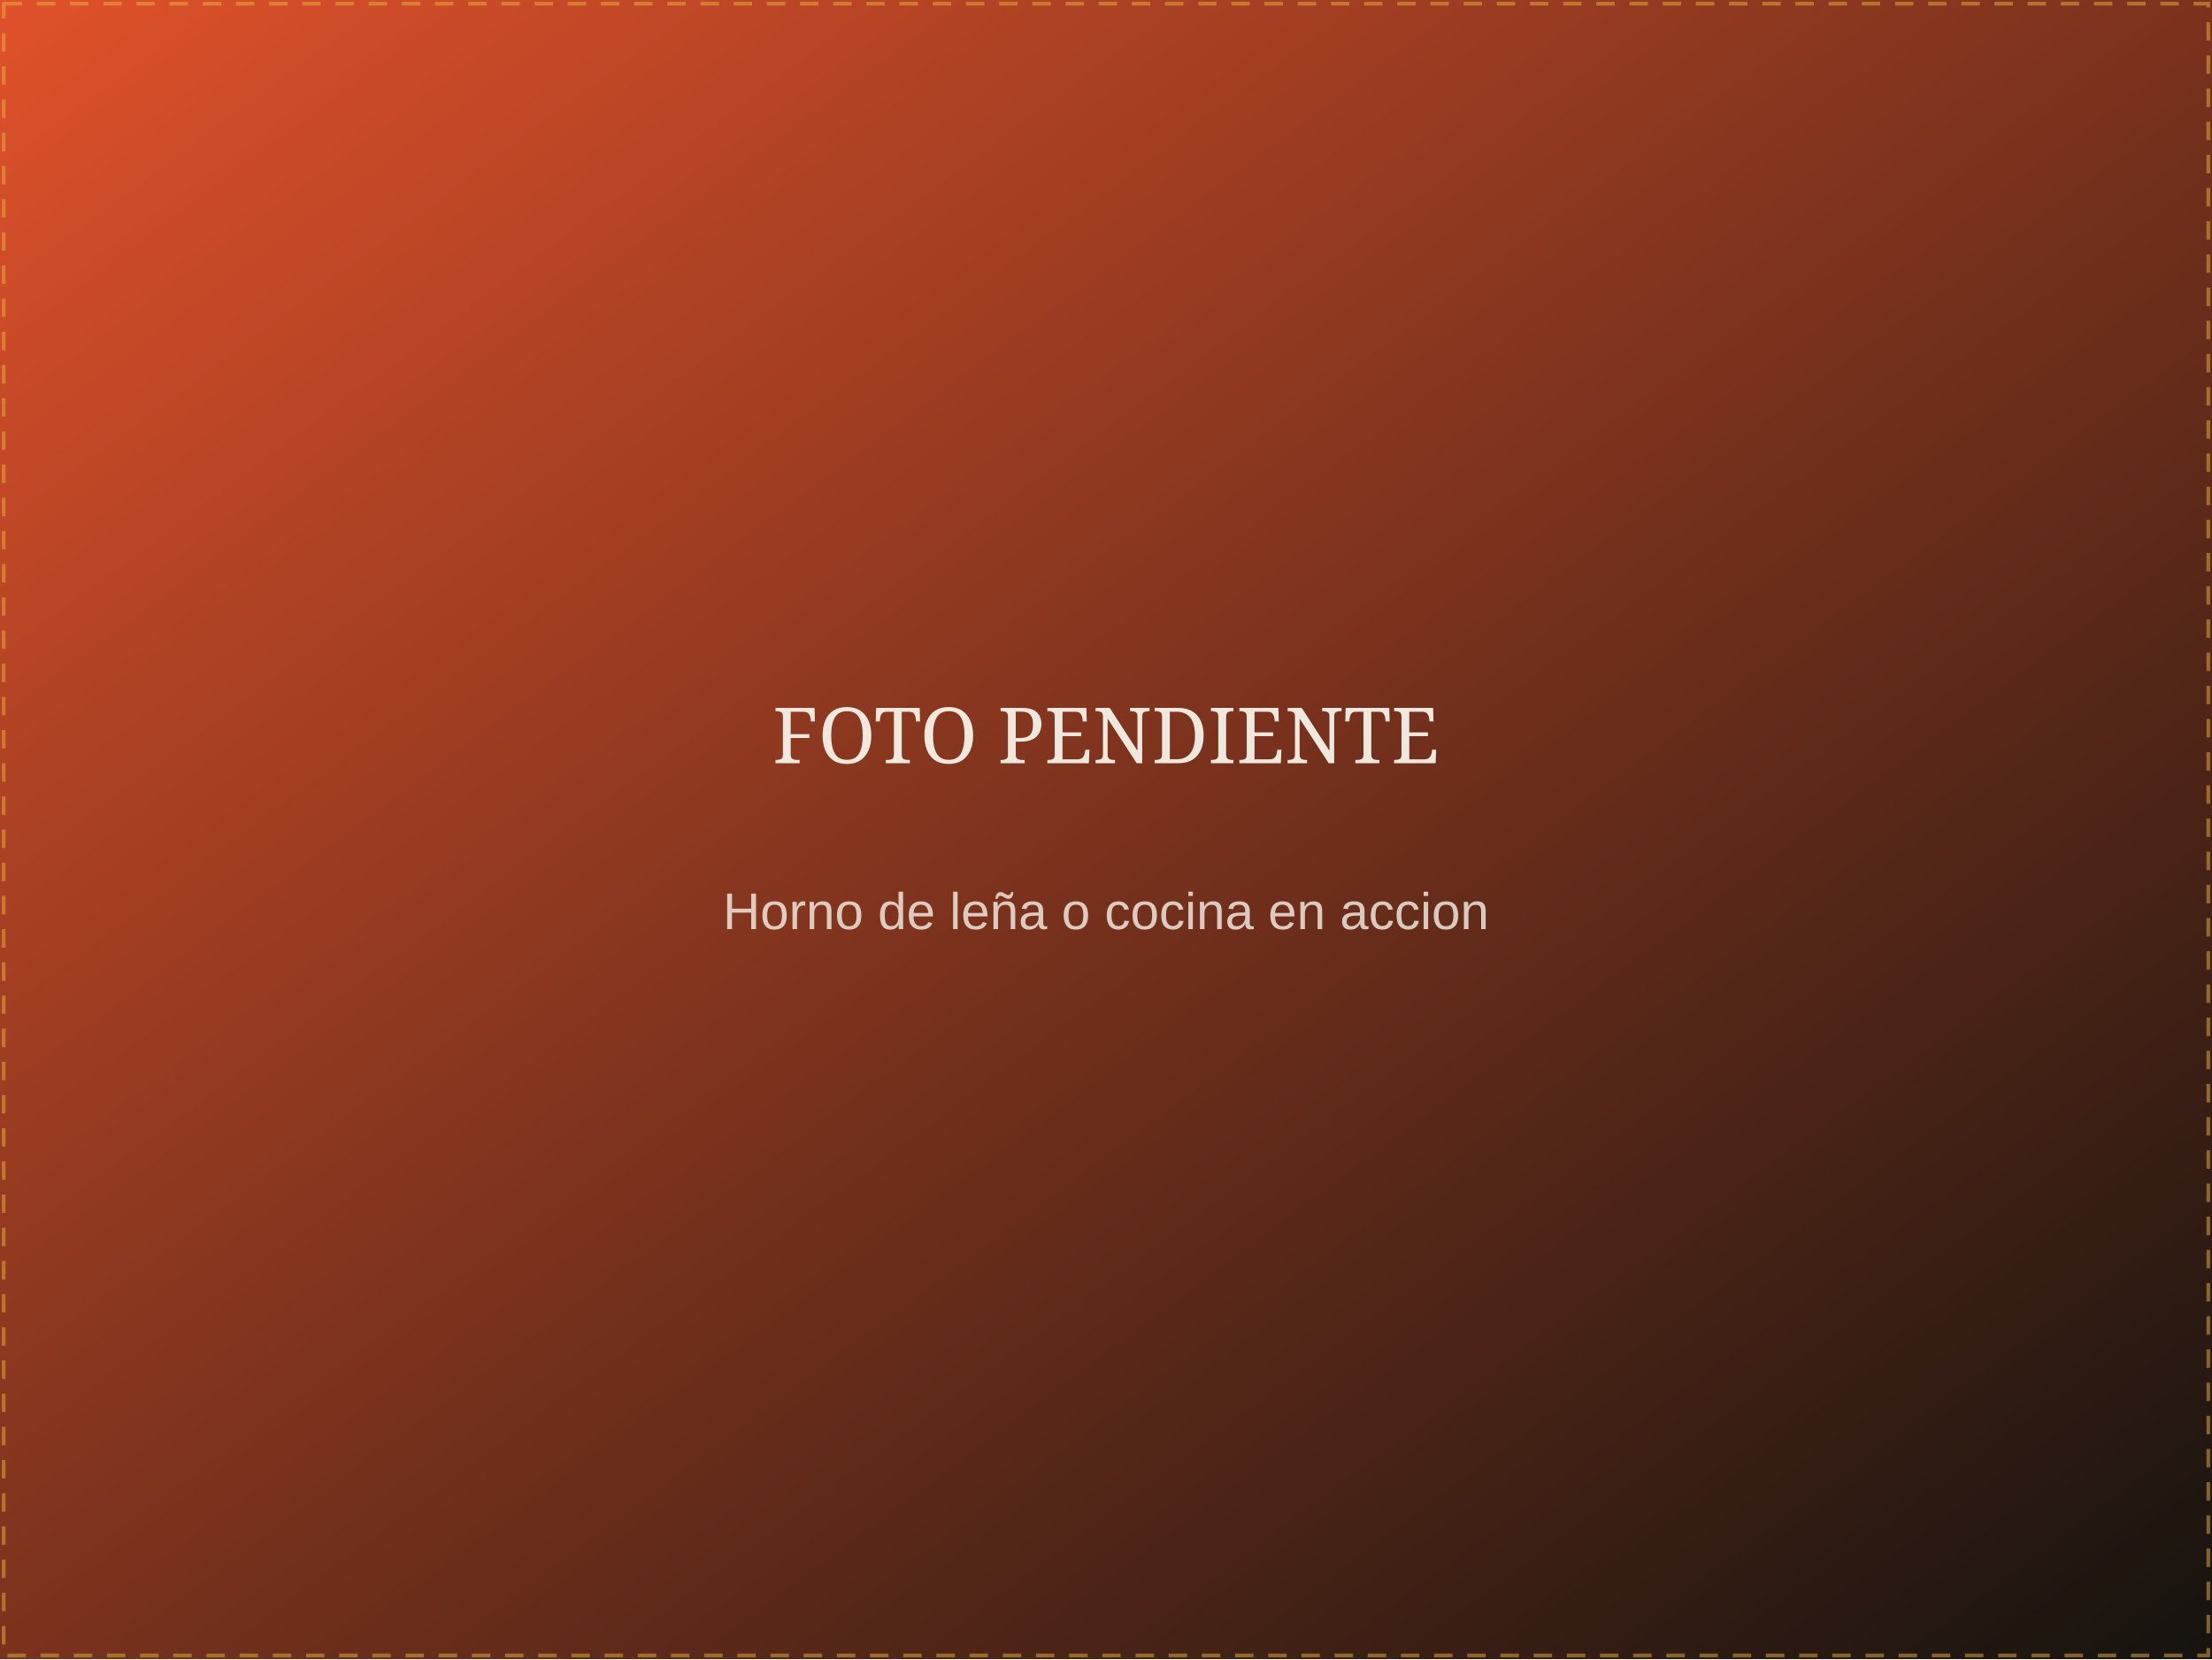
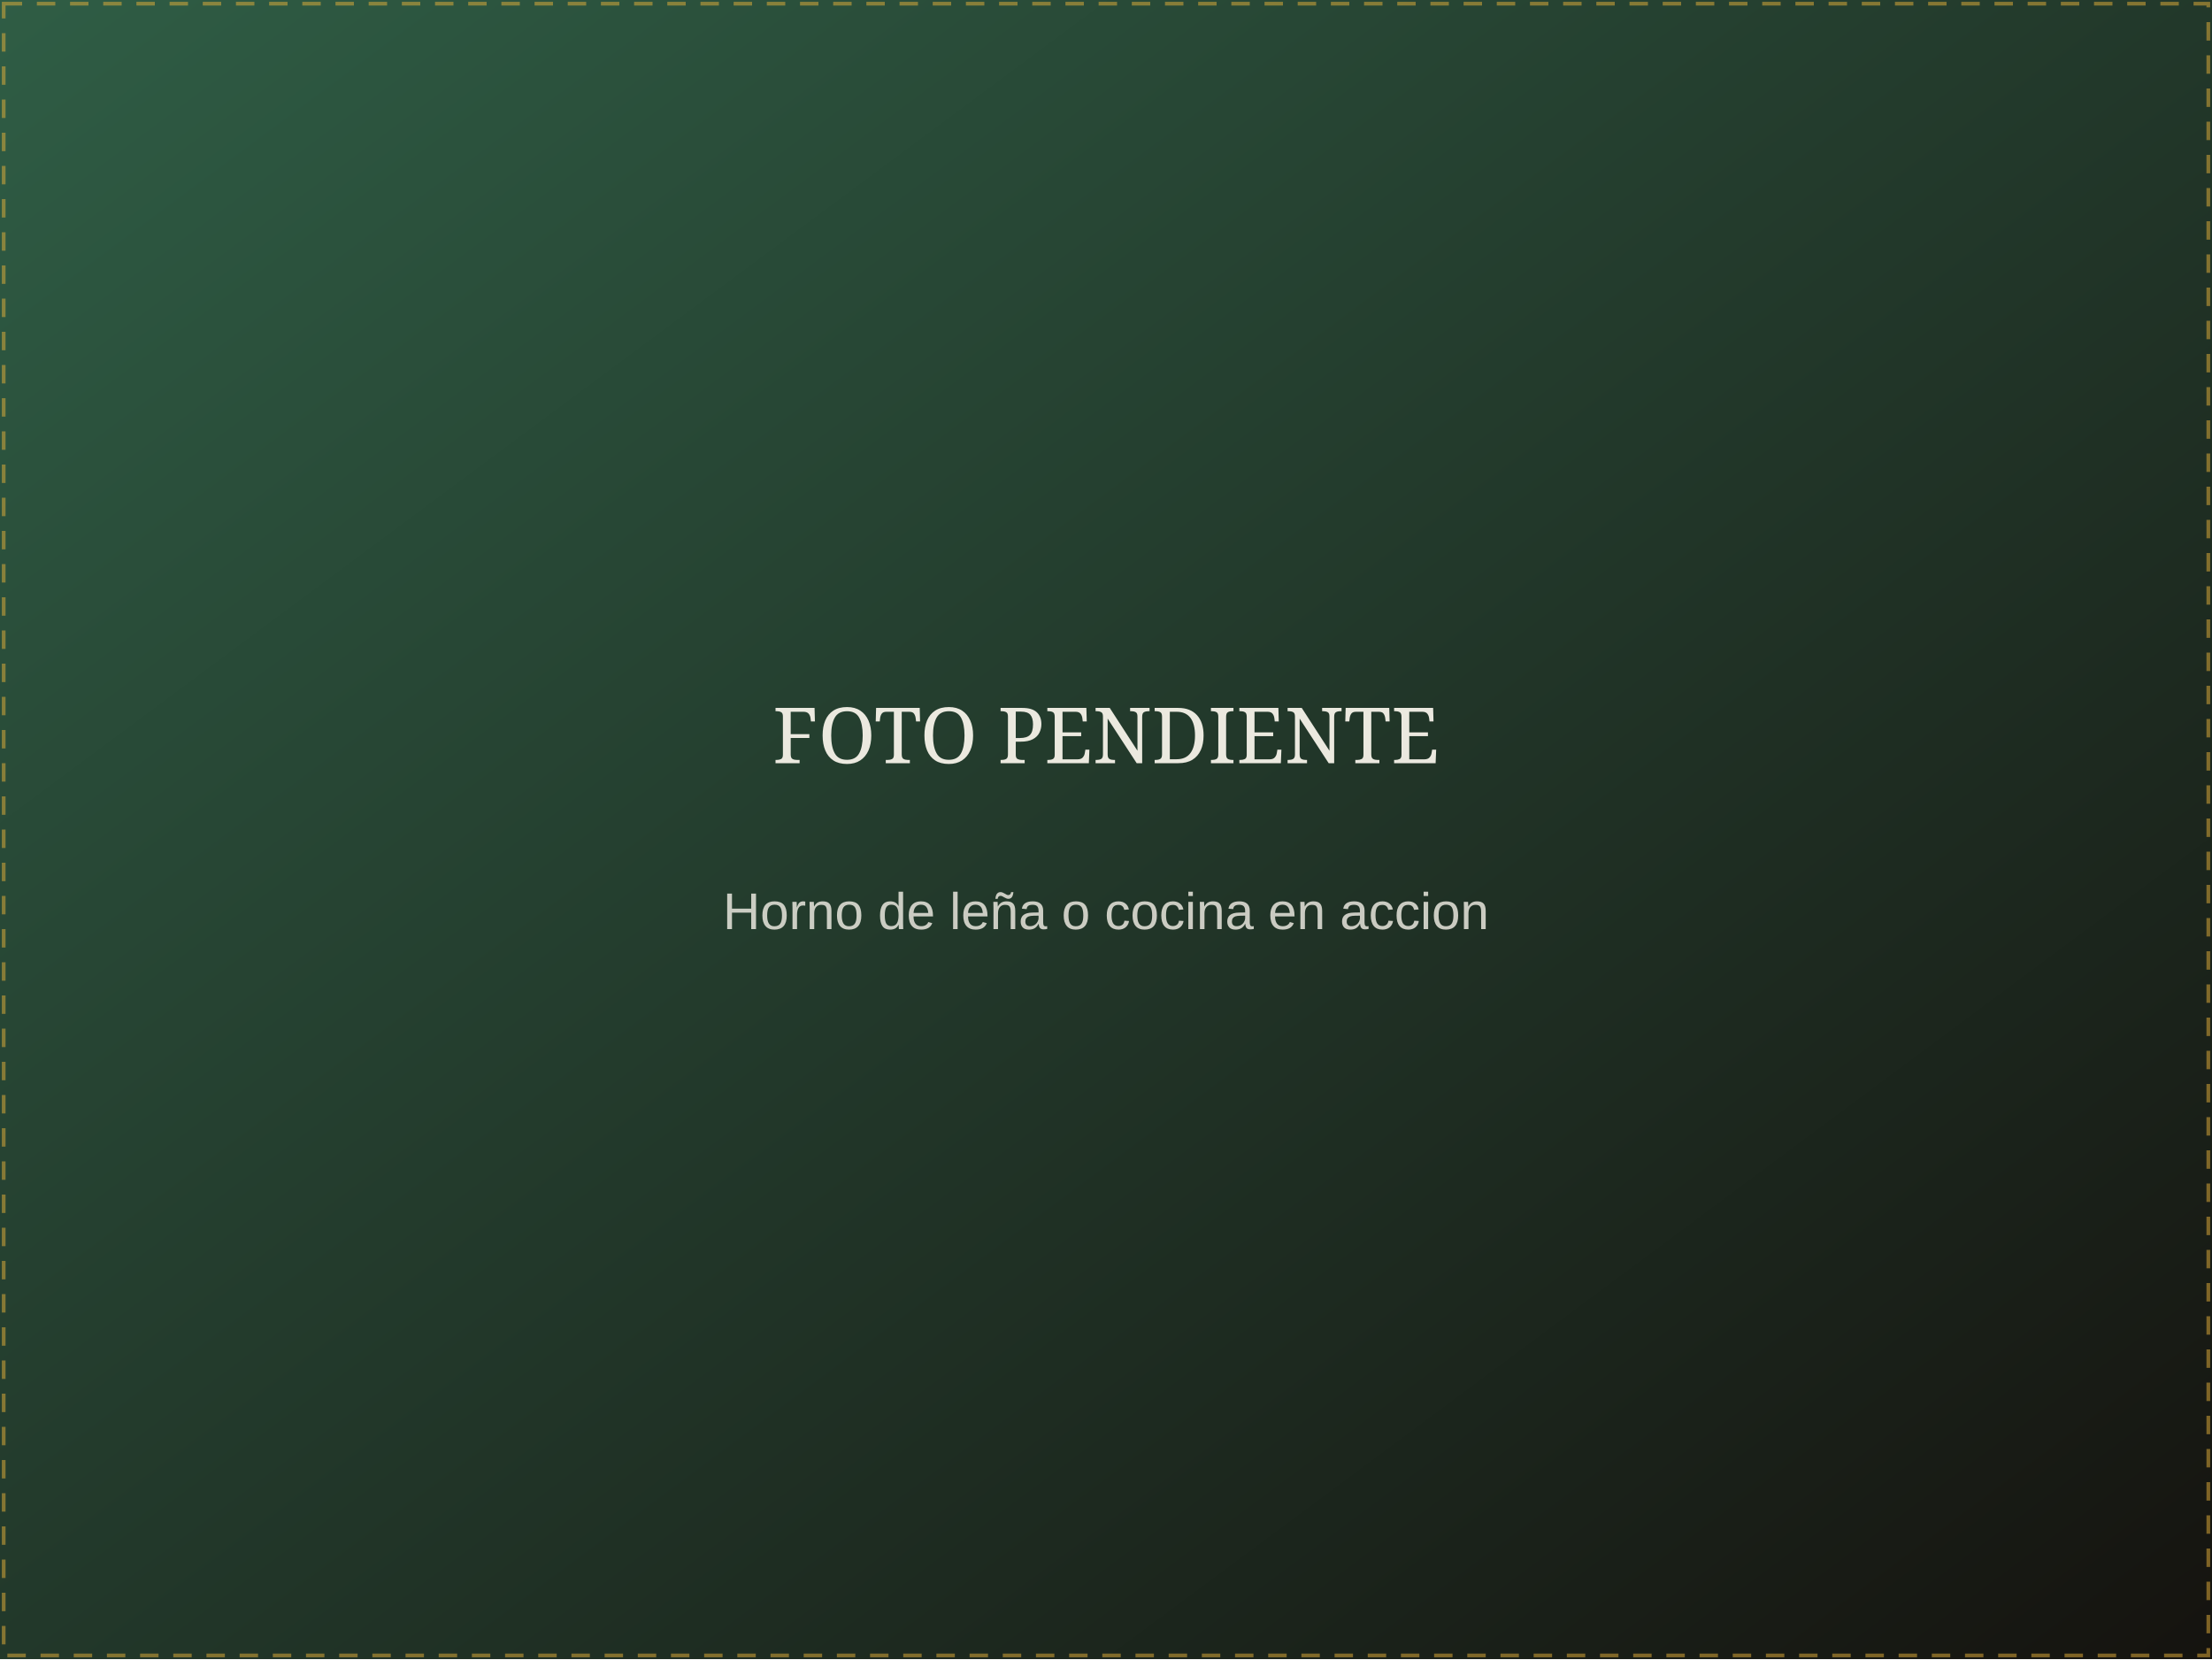
<svg xmlns="http://www.w3.org/2000/svg" width="1200" height="900" viewBox="0 0 1200 900">
  <defs>
    <linearGradient id="g" x1="0" y1="0" x2="1" y2="1">
-       <stop offset="0%" stop-color="#e0512b" />
+       <stop offset="0%" stop-color="#2f5d45" />
      <stop offset="100%" stop-color="#15130f" />
    </linearGradient>
  </defs>
  <rect width="1200" height="900" fill="url(#g)" />
  <rect x="2" y="2" width="1196" height="896" fill="none" stroke="#e8b23a" stroke-width="2" stroke-dasharray="10 8" opacity="0.5" />
  <text x="50%" y="46%" text-anchor="middle" font-family="Georgia, serif" font-size="42" fill="#f5f1e8" opacity="0.95">FOTO PENDIENTE</text>
  <text x="50%" y="56%" text-anchor="middle" font-family="Arial, sans-serif" font-size="28" fill="#f5f1e8" opacity="0.8">Horno de leña o cocina en accion</text>
</svg>
